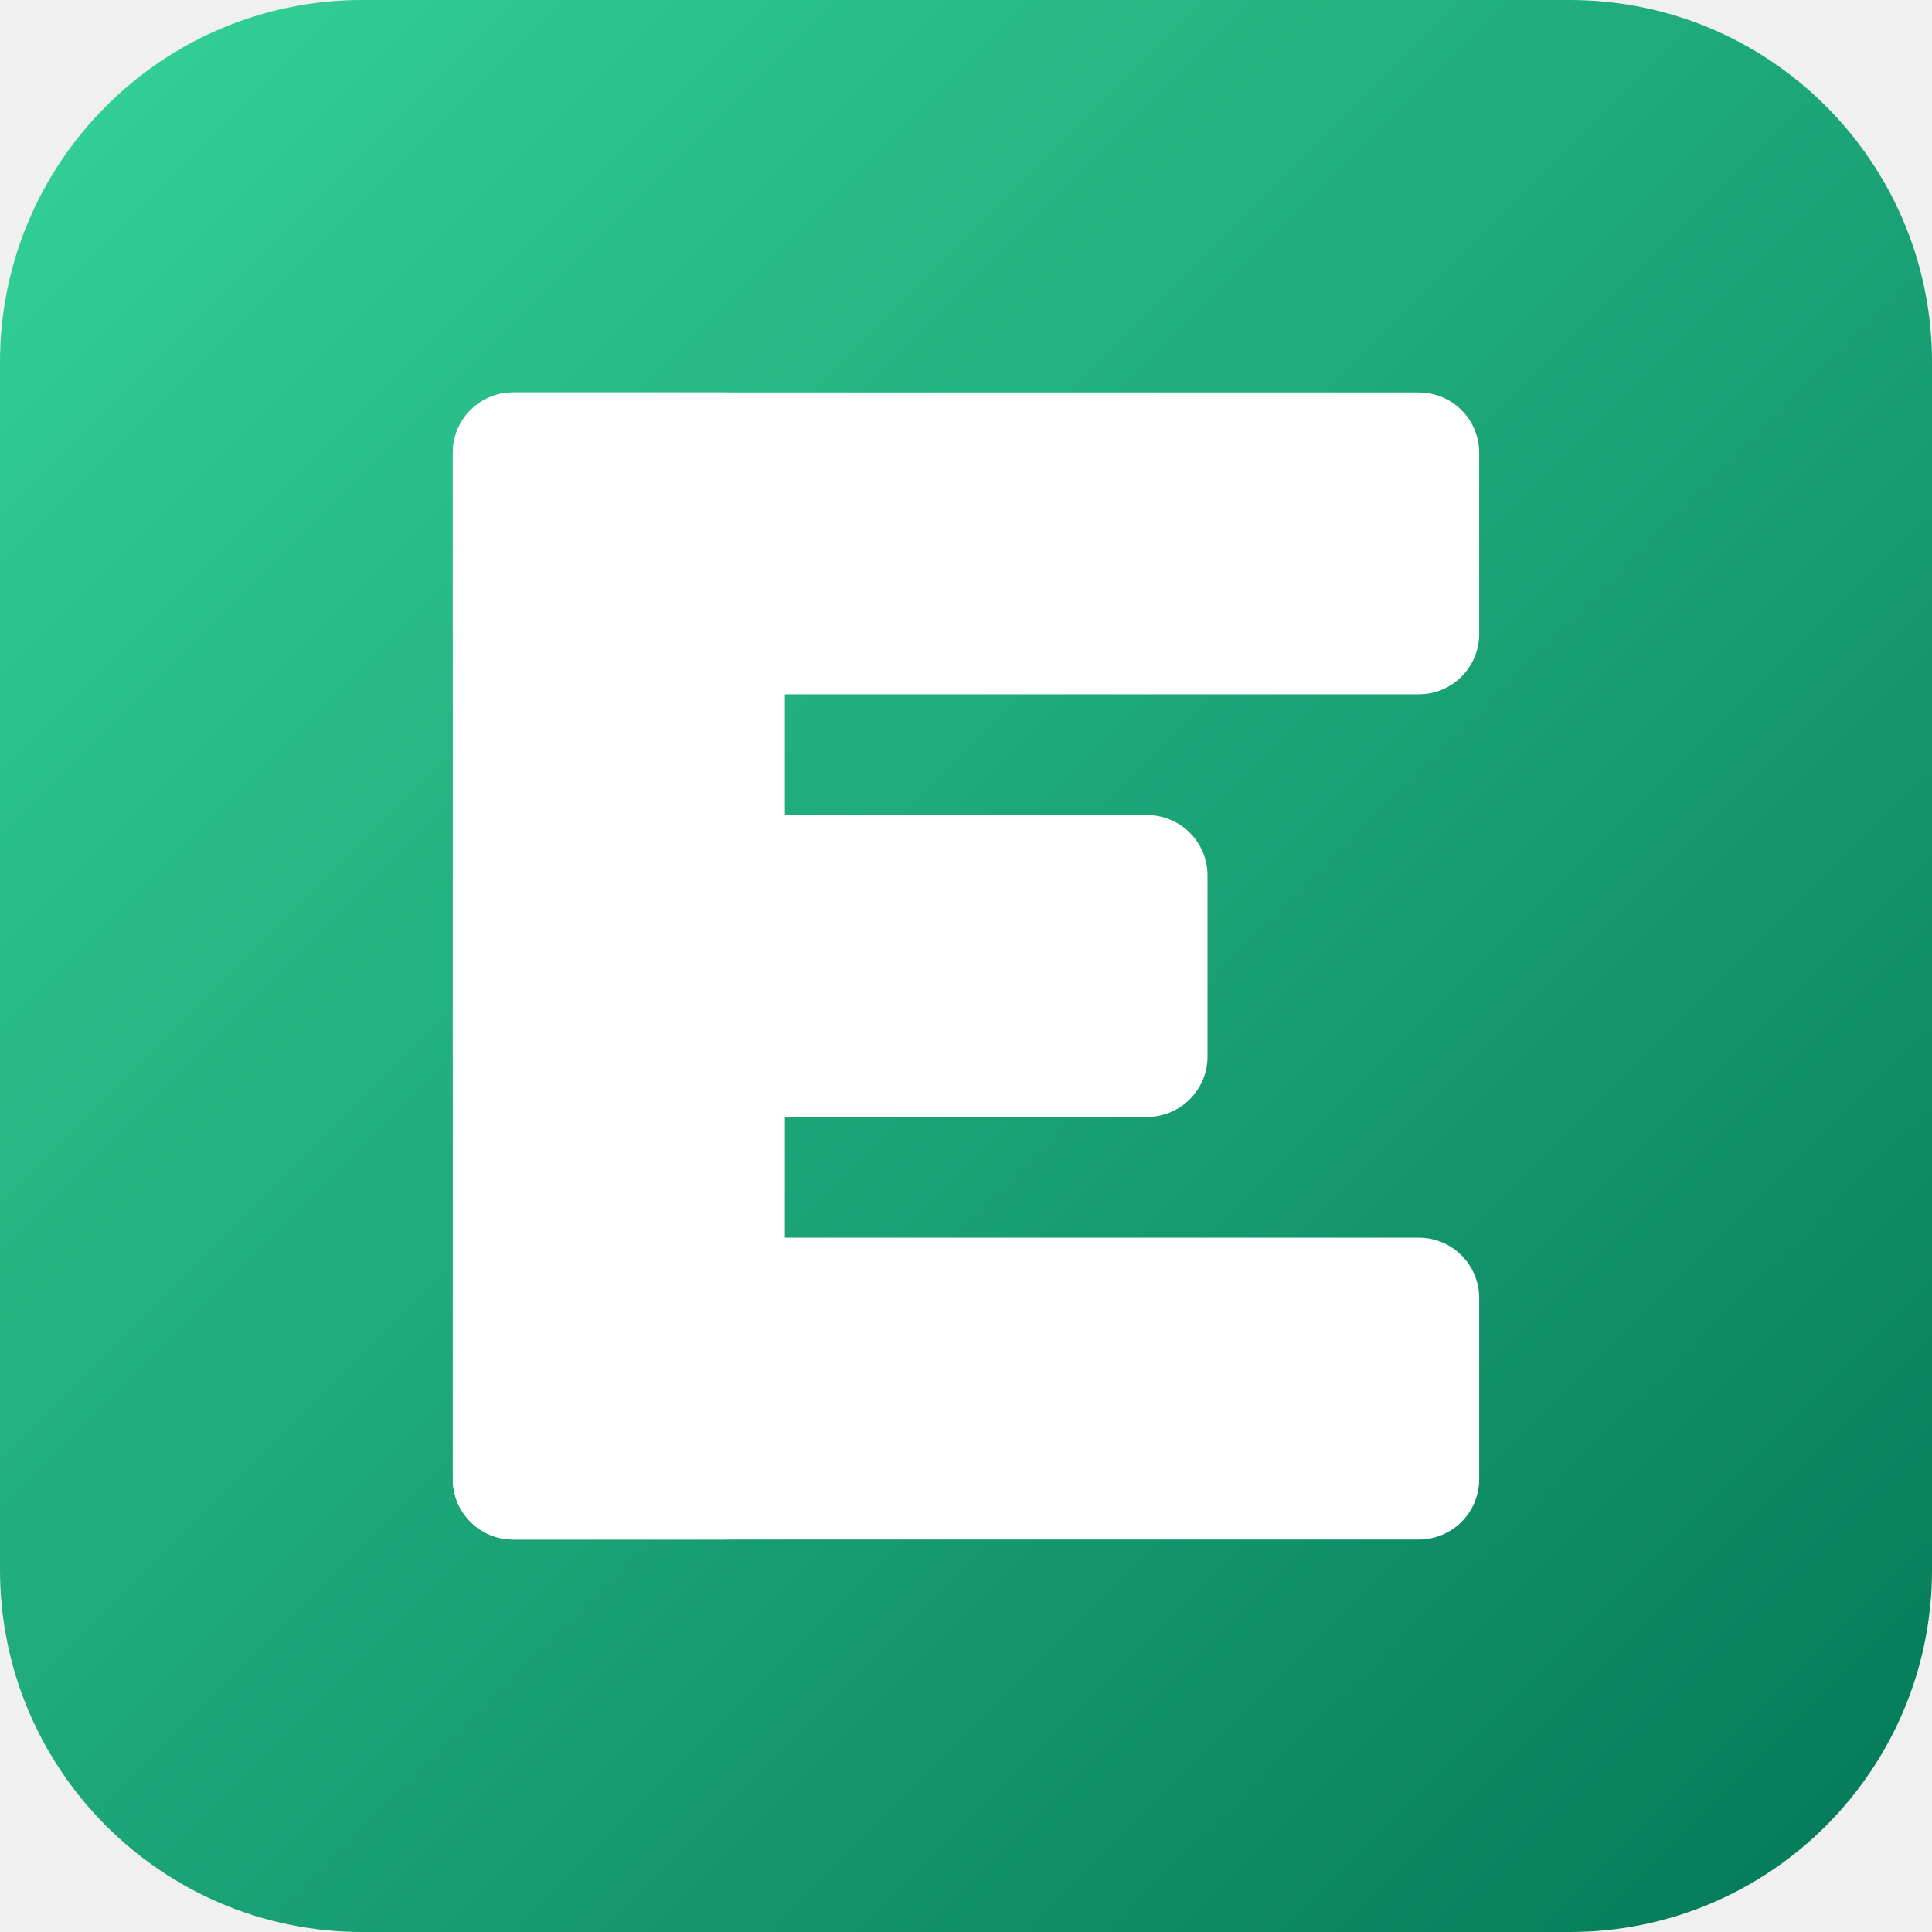
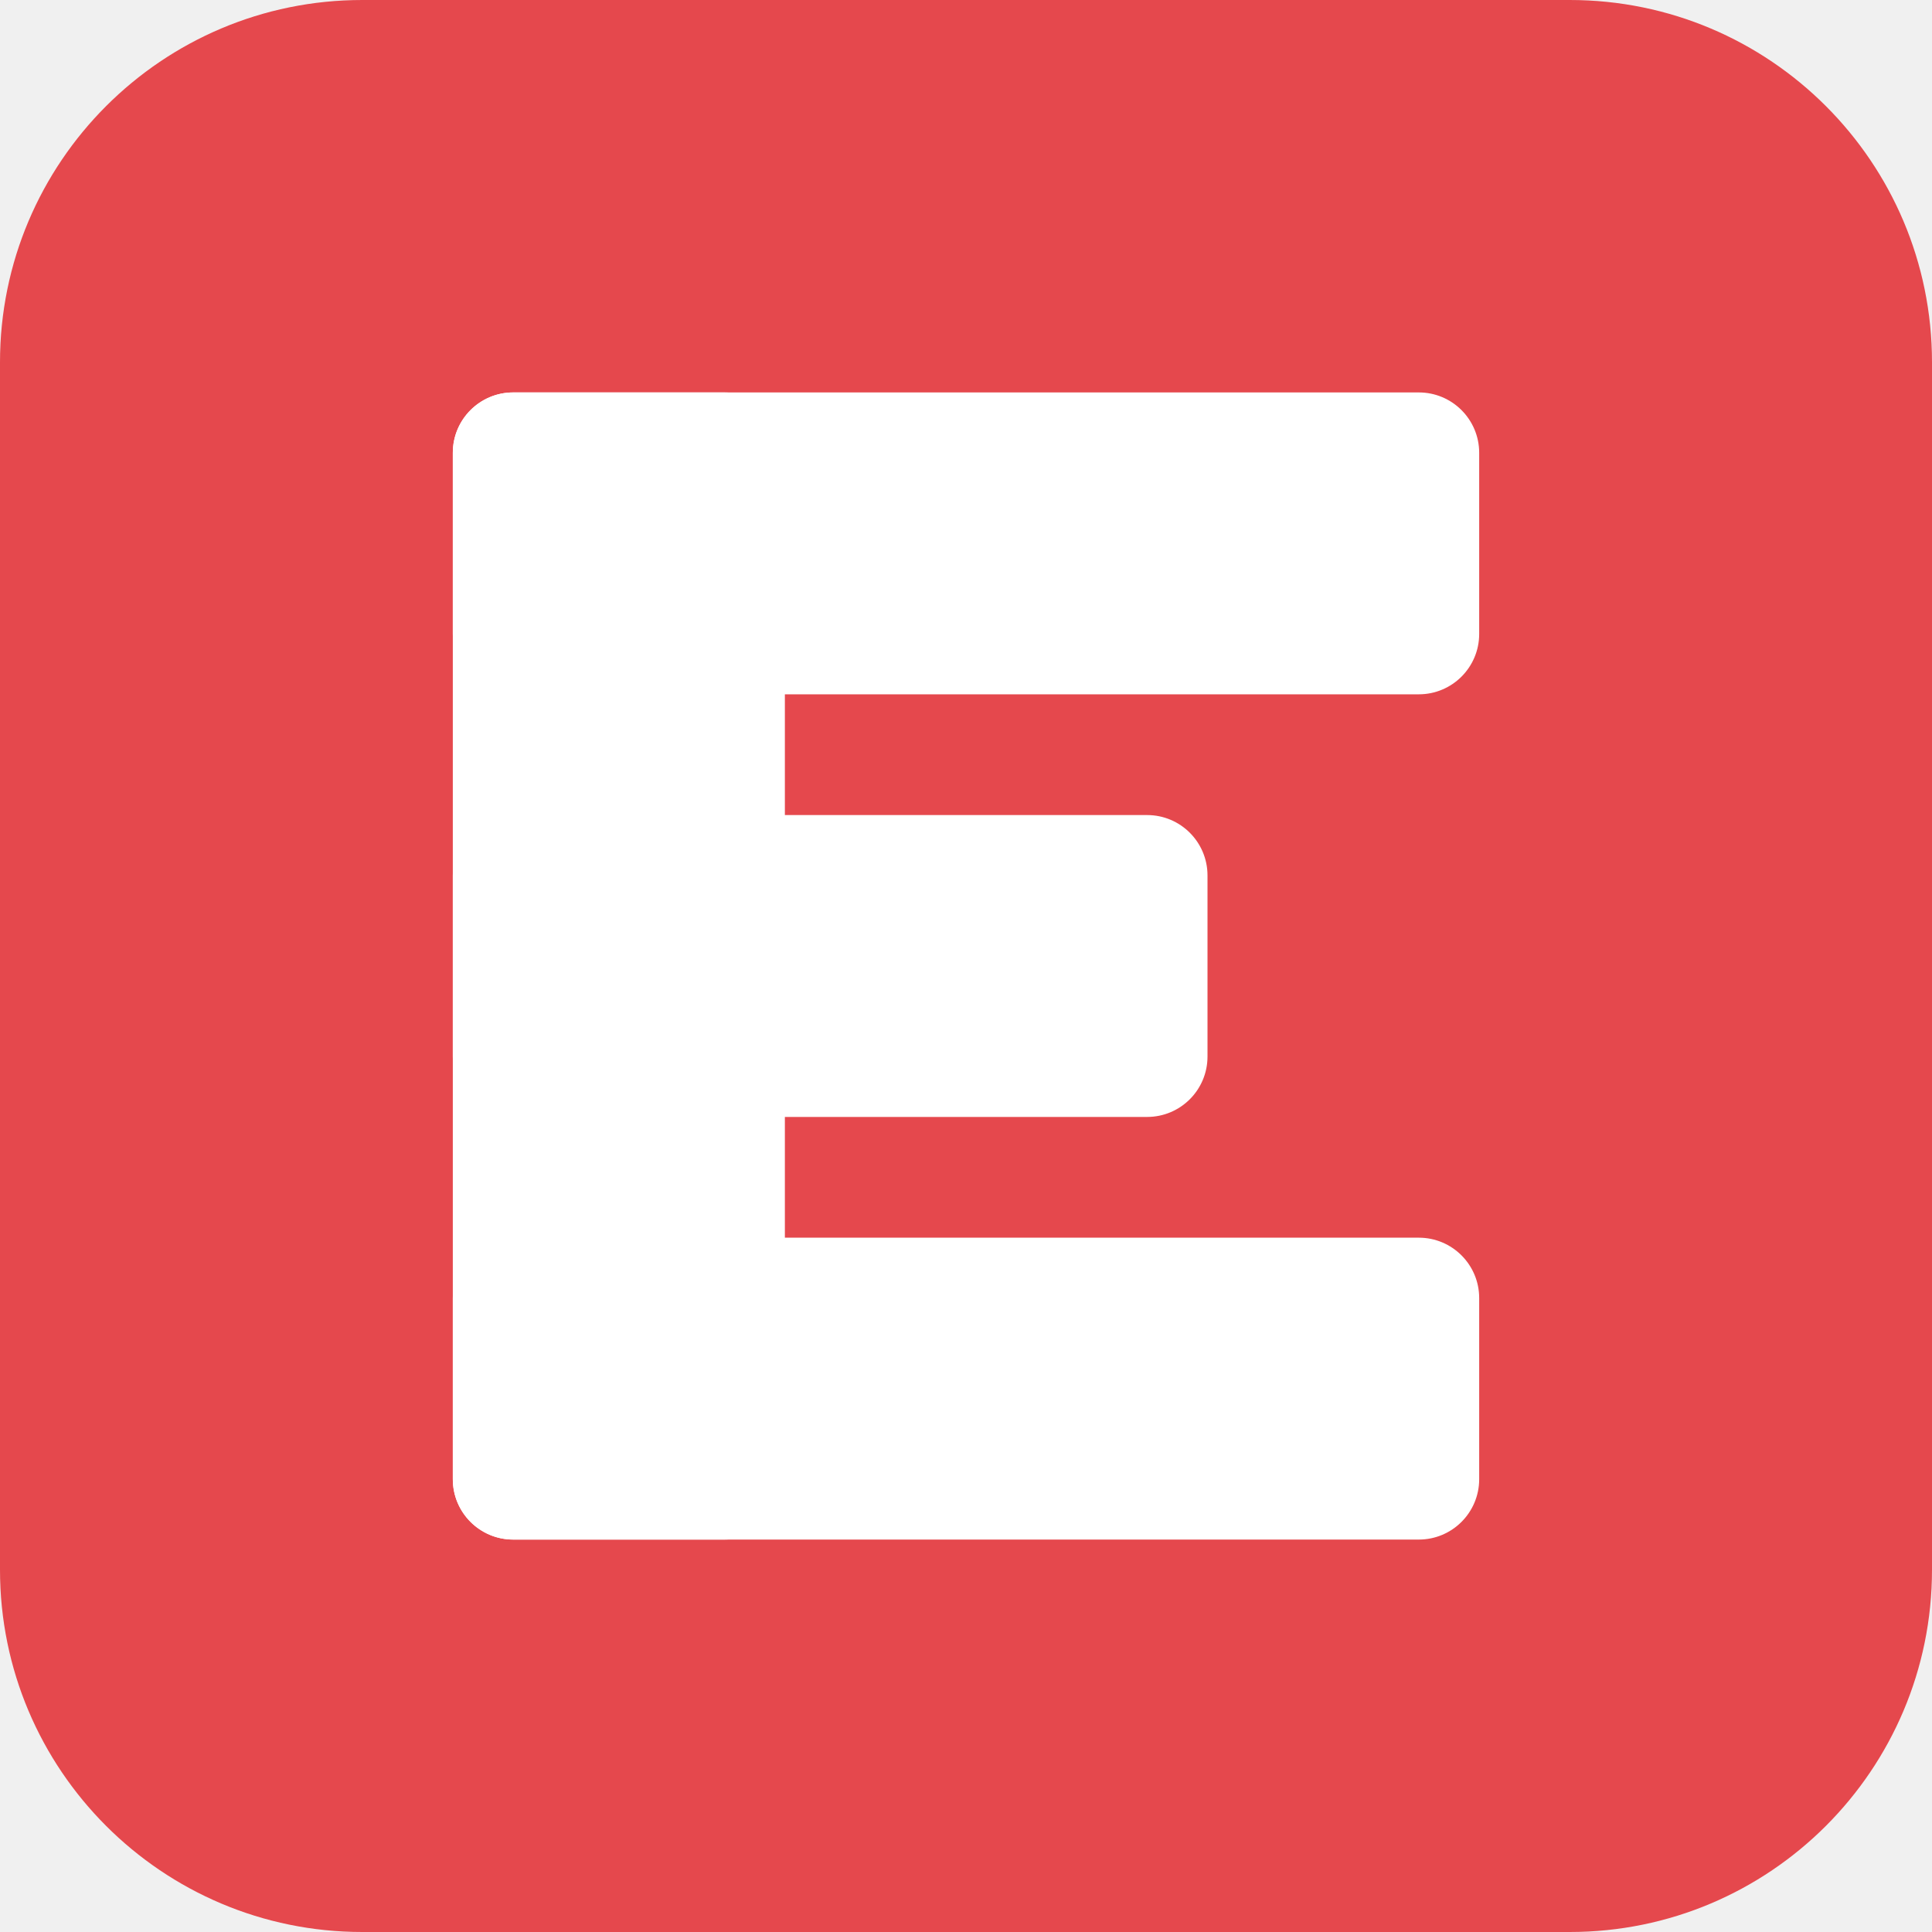
<svg xmlns="http://www.w3.org/2000/svg" viewBox="0 0 256 256" width="256" height="256">
-   <defs>
-     <linearGradient id="g" x1="0" y1="0" x2="1" y2="1">
-       <stop offset="0" stop-color="#34D399" />
-       <stop offset="1" stop-color="#047857" />
-     </linearGradient>
-   </defs>
-   <rect x="0" y="0" width="256" height="256" rx="48" fill="url(#g)" />
+   <rect x="0" y="0" width="256" height="256" rx="48" fill="#E5484D" />
  <g fill="#FFFFFF">
    <rect x="60" y="52" width="44" height="152" rx="8" />
    <rect x="60" y="52" width="136" height="40" rx="8" />
    <rect x="60" y="108" width="100" height="40" rx="8" />
    <rect x="60" y="164" width="136" height="40" rx="8" />
  </g>
</svg>
